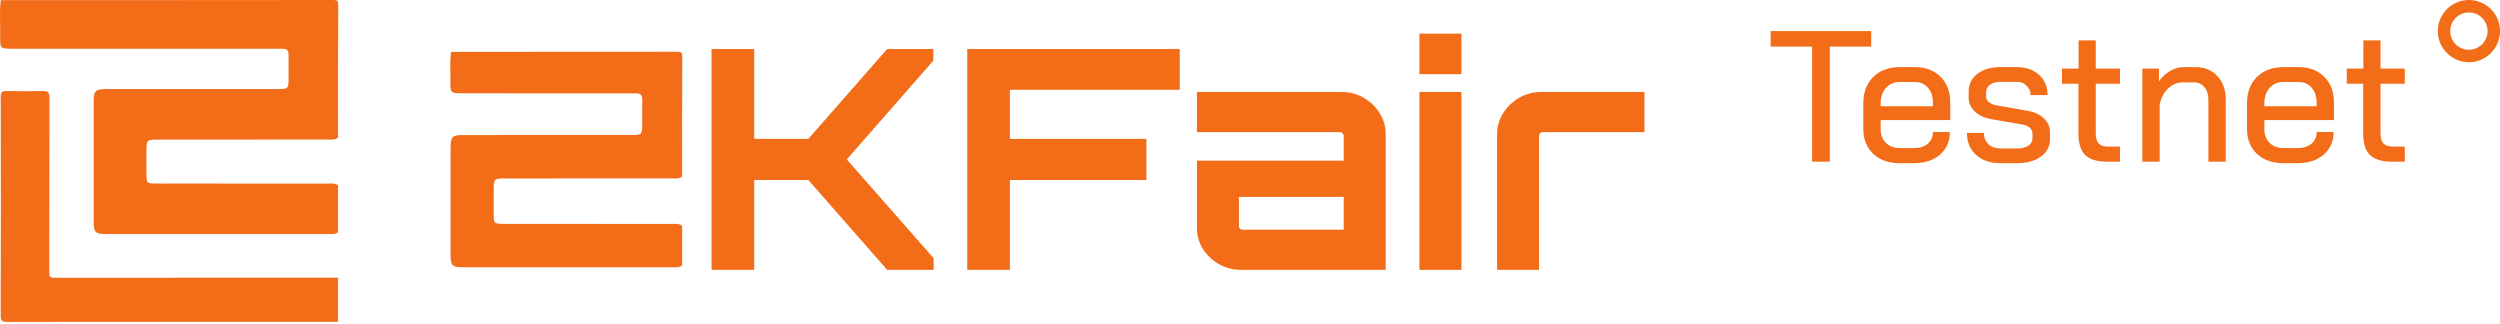
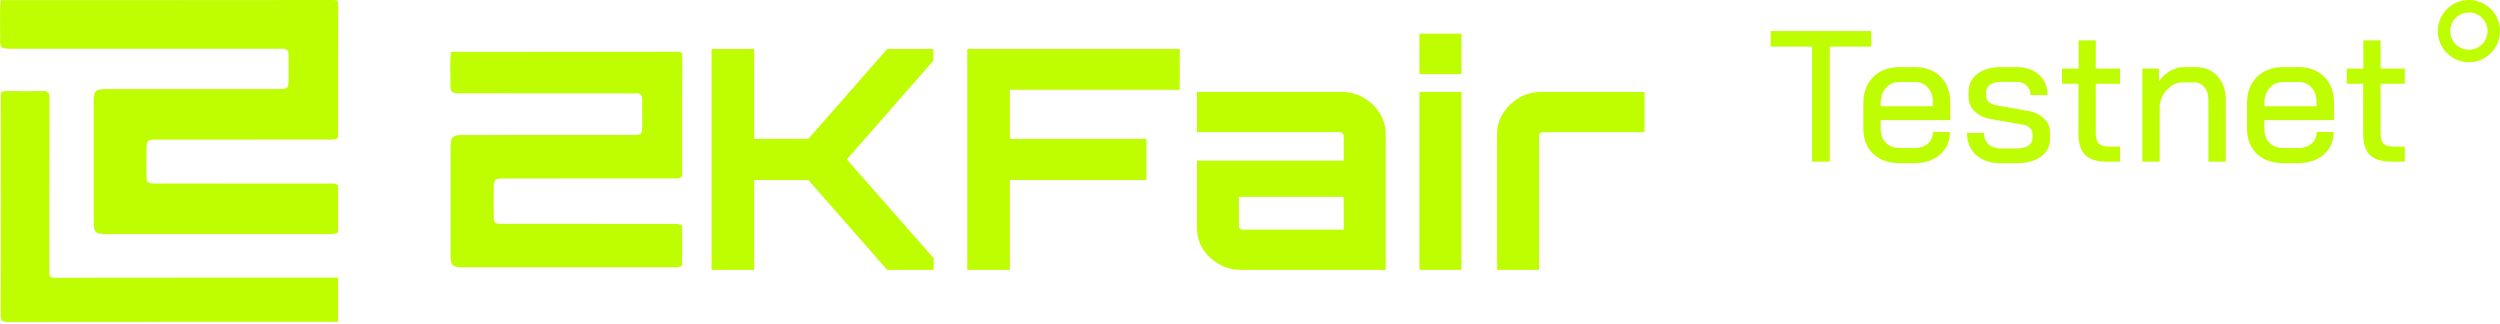
<svg xmlns="http://www.w3.org/2000/svg" width="201" height="26" viewBox="0 0 201 26" fill="none">
-   <path d="M27.182 14.913C27.182 16.163 27.182 17.413 27.182 18.663C26.989 18.828 26.749 18.818 26.516 18.818C20.508 18.821 14.499 18.822 8.49 18.817C7.684 18.817 7.535 18.668 7.533 17.873C7.527 14.621 7.527 11.369 7.533 8.117C7.534 7.305 7.682 7.163 8.531 7.162C13.1 7.157 17.669 7.161 22.238 7.16C23.2 7.16 23.201 7.159 23.201 6.233C23.201 5.624 23.195 5.016 23.202 4.407C23.205 4.064 23.058 3.902 22.695 3.917C22.511 3.925 22.327 3.916 22.143 3.916C15.113 3.916 8.084 3.916 1.054 3.916C0.011 3.916 -0.001 3.914 0.015 2.932C0.03 1.958 -0.052 0.982 0.06 0.009C8.967 0.009 17.873 0.012 26.78 1.76143e-06C27.124 -0 27.193 0.064 27.192 0.394C27.176 3.952 27.182 7.509 27.182 11.067C26.923 11.273 26.611 11.22 26.315 11.22C21.816 11.224 17.318 11.222 12.819 11.223C11.775 11.223 11.774 11.223 11.775 12.222C11.775 12.878 11.765 13.535 11.778 14.191C11.788 14.677 11.853 14.734 12.367 14.754C12.685 14.766 13.003 14.758 13.32 14.758C17.652 14.758 21.984 14.757 26.315 14.76C26.611 14.76 26.923 14.707 27.182 14.913Z" fill="#F36C17" />
-   <path d="M27.182 25.875C18.326 25.875 9.469 25.872 0.613 25.883C0.203 25.884 0.054 25.83 0.056 25.379C0.076 19.514 0.073 13.649 0.06 7.783C0.059 7.408 0.155 7.304 0.548 7.316C1.501 7.345 2.457 7.343 3.41 7.318C3.846 7.306 3.979 7.434 3.978 7.861C3.962 12.541 3.971 17.22 3.961 21.9C3.96 22.212 4.004 22.335 4.38 22.335C11.931 22.323 19.481 22.326 27.032 22.325C27.082 22.325 27.132 22.32 27.182 22.317C27.182 23.503 27.182 24.689 27.182 25.875Z" fill="#F36C17" />
-   <path d="M54.844 18.161C54.844 18.746 54.844 20.038 54.844 21.33C54.654 21.501 54.419 21.49 54.189 21.49C48.281 21.493 43.077 21.495 37.168 21.489C36.375 21.488 36.228 21.335 36.227 20.514C36.221 17.152 36.221 15.206 36.227 11.844C36.228 11.004 36.374 10.858 37.208 10.857C41.701 10.852 46.194 10.855 50.687 10.855C51.633 10.855 51.633 10.854 51.633 9.897C51.633 9.268 51.628 8.638 51.634 8.009C51.638 7.655 51.493 7.488 51.136 7.503C50.955 7.511 50.774 7.502 50.593 7.502C43.681 7.502 44.148 7.502 37.236 7.501C36.21 7.501 36.199 7.5 36.214 6.484C36.228 5.477 36.148 5.176 36.258 4.171C45.016 4.171 45.691 4.173 54.449 4.161C54.788 4.161 54.855 4.228 54.854 4.568C54.838 8.246 54.844 10.508 54.844 14.186C54.59 14.399 54.283 14.344 53.992 14.344C49.568 14.348 45.144 14.346 40.72 14.347C39.694 14.347 39.693 14.347 39.694 15.379C39.694 16.058 39.685 16.736 39.697 17.414C39.707 17.918 39.771 17.976 40.276 17.996C40.589 18.009 40.901 18 41.214 18C45.473 18.001 49.733 17.999 53.992 18.003C54.283 18.003 54.59 17.948 54.844 18.161Z" fill="#F36C17" />
-   <path d="M120.365 21.697V10.796C120.365 10.171 120.528 9.603 120.854 9.094C121.181 8.584 121.61 8.173 122.143 7.86C122.692 7.548 123.285 7.392 123.921 7.392H132.217V10.623H124.049C123.963 10.623 123.886 10.656 123.817 10.722C123.766 10.771 123.74 10.837 123.74 10.919V21.697H120.365Z" fill="#F36C17" />
-   <path d="M114.124 21.697V7.392H117.499V21.697H114.124ZM114.124 5.961V2.705H117.499V5.961H114.124Z" fill="#F36C17" />
-   <path d="M99.789 21.697C99.136 21.697 98.535 21.541 97.985 21.229C97.453 20.916 97.023 20.505 96.697 19.995C96.388 19.486 96.233 18.918 96.233 18.294V12.917H108.034V10.919C108.034 10.837 108 10.771 107.931 10.722C107.88 10.656 107.811 10.623 107.725 10.623H96.233V7.392H107.854C108.507 7.392 109.099 7.548 109.632 7.86C110.182 8.173 110.611 8.584 110.92 9.094C111.247 9.603 111.41 10.171 111.41 10.796V21.697H99.789ZM99.918 18.466H108.034V15.827H99.609V18.17C99.609 18.252 99.634 18.326 99.686 18.392C99.755 18.442 99.832 18.466 99.918 18.466Z" fill="#F36C17" />
-   <path d="M77.767 21.697V3.939H94.851V7.219H81.194V11.166H92.171V14.471H81.194V21.697H77.767Z" fill="#F36C17" />
-   <path d="M57.209 21.697V3.939H60.636V11.166H64.99L71.329 3.939H75.039V4.876L68.082 12.818L75.065 20.76V21.697H71.329L64.99 14.471H60.636V21.697H57.209Z" fill="#F36C17" />
-   <path d="M145.69 3.745H142.36V2.5H150.445V3.745H147.115V13H145.69V3.745ZM152.736 13.12C151.856 13.12 151.146 12.87 150.606 12.37C150.076 11.86 149.811 11.195 149.811 10.375V8.305C149.811 7.425 150.076 6.72 150.606 6.19C151.146 5.66 151.856 5.395 152.736 5.395H153.966C154.816 5.395 155.501 5.655 156.021 6.175C156.541 6.695 156.801 7.385 156.801 8.245V9.655H151.206V10.375C151.206 10.835 151.346 11.205 151.626 11.485C151.906 11.765 152.276 11.905 152.736 11.905H153.891C154.341 11.905 154.706 11.79 154.986 11.56C155.266 11.32 155.406 11.005 155.406 10.615H156.771C156.771 11.365 156.506 11.97 155.976 12.43C155.446 12.89 154.746 13.12 153.876 13.12H152.736ZM155.406 8.545V8.245C155.406 7.745 155.271 7.345 155.001 7.045C154.741 6.745 154.396 6.595 153.966 6.595H152.736C152.276 6.595 151.906 6.755 151.626 7.075C151.346 7.385 151.206 7.8 151.206 8.32V8.545H155.406ZM160.829 13.12C160.019 13.12 159.369 12.9 158.879 12.46C158.389 12.01 158.144 11.42 158.144 10.69H159.509C159.509 11.06 159.629 11.36 159.869 11.59C160.109 11.82 160.429 11.935 160.829 11.935H162.149C162.529 11.935 162.834 11.865 163.064 11.725C163.294 11.575 163.409 11.38 163.409 11.14V10.705C163.409 10.545 163.339 10.405 163.199 10.285C163.069 10.155 162.899 10.07 162.689 10.03L160.094 9.58C159.544 9.48 159.104 9.275 158.774 8.965C158.444 8.645 158.279 8.275 158.279 7.855V7.36C158.279 6.77 158.514 6.295 158.984 5.935C159.454 5.575 160.084 5.395 160.874 5.395H162.134C162.884 5.395 163.484 5.6 163.934 6.01C164.394 6.42 164.624 6.965 164.624 7.645H163.259C163.249 7.325 163.139 7.07 162.929 6.88C162.729 6.68 162.464 6.58 162.134 6.58H160.889C160.519 6.58 160.224 6.655 160.004 6.805C159.794 6.955 159.689 7.155 159.689 7.405V7.78C159.689 7.94 159.759 8.08 159.899 8.2C160.039 8.32 160.219 8.405 160.439 8.455L163.064 8.92C163.584 9.01 164.004 9.21 164.324 9.52C164.654 9.83 164.819 10.19 164.819 10.6V11.185C164.819 11.765 164.574 12.235 164.084 12.595C163.594 12.945 162.949 13.12 162.149 13.12H160.829ZM169.43 13C168.61 13 168.015 12.82 167.645 12.46C167.285 12.1 167.105 11.52 167.105 10.72V6.73H165.785V5.515H167.12V3.25H168.5V5.515H170.45V6.73H168.5V10.69C168.5 11.08 168.575 11.36 168.725 11.53C168.885 11.7 169.14 11.785 169.49 11.785H170.45V13H169.43ZM172.244 5.515H173.579V6.55C173.799 6.21 174.089 5.935 174.449 5.725C174.819 5.505 175.184 5.395 175.544 5.395H176.534C177.254 5.395 177.834 5.635 178.274 6.115C178.724 6.595 178.949 7.225 178.949 8.005V13H177.554V8.005C177.554 7.595 177.449 7.265 177.239 7.015C177.029 6.755 176.754 6.625 176.414 6.625H175.484C175.054 6.625 174.664 6.79 174.314 7.12C173.964 7.45 173.739 7.88 173.639 8.41V13H172.244V5.515ZM183.585 13.12C182.705 13.12 181.995 12.87 181.455 12.37C180.925 11.86 180.66 11.195 180.66 10.375V8.305C180.66 7.425 180.925 6.72 181.455 6.19C181.995 5.66 182.705 5.395 183.585 5.395H184.815C185.665 5.395 186.35 5.655 186.87 6.175C187.39 6.695 187.65 7.385 187.65 8.245V9.655H182.055V10.375C182.055 10.835 182.195 11.205 182.475 11.485C182.755 11.765 183.125 11.905 183.585 11.905H184.74C185.19 11.905 185.555 11.79 185.835 11.56C186.115 11.32 186.255 11.005 186.255 10.615H187.62C187.62 11.365 187.355 11.97 186.825 12.43C186.295 12.89 185.595 13.12 184.725 13.12H183.585ZM186.255 8.545V8.245C186.255 7.745 186.12 7.345 185.85 7.045C185.59 6.745 185.245 6.595 184.815 6.595H183.585C183.125 6.595 182.755 6.755 182.475 7.075C182.195 7.385 182.055 7.8 182.055 8.32V8.545H186.255ZM192.325 13C191.505 13 190.91 12.82 190.54 12.46C190.18 12.1 190 11.52 190 10.72V6.73H188.68V5.515H190.015V3.25H191.395V5.515H193.345V6.73H191.395V10.69C191.395 11.08 191.47 11.36 191.62 11.53C191.78 11.7 192.035 11.785 192.385 11.785H193.345V13H192.325Z" fill="#F36C17" />
-   <circle cx="198.5" cy="2.5" r="2" stroke="#F36C17" />
+   <path d="M27.182 14.913C27.182 16.163 27.182 17.413 27.182 18.663C26.989 18.828 26.749 18.818 26.516 18.818C20.508 18.821 14.499 18.822 8.49 18.817C7.684 18.817 7.535 18.668 7.533 17.873C7.527 14.621 7.527 11.369 7.533 8.117C7.534 7.305 7.682 7.163 8.531 7.162C13.1 7.157 17.669 7.161 22.238 7.16C23.2 7.16 23.201 7.159 23.201 6.233C23.201 5.624 23.195 5.016 23.202 4.407C23.205 4.064 23.058 3.902 22.695 3.917C22.511 3.925 22.327 3.916 22.143 3.916C15.113 3.916 8.084 3.916 1.054 3.916C0.011 3.916 -0.001 3.914 0.015 2.932C0.03 1.958 -0.052 0.982 0.06 0.009C8.967 0.009 17.873 0.012 26.78 1.76143e-06C27.124 -0 27.193 0.064 27.192 0.394C27.176 3.952 27.182 7.509 27.182 11.067C26.923 11.273 26.611 11.22 26.315 11.22C21.816 11.224 17.318 11.222 12.819 11.223C11.775 11.223 11.774 11.223 11.775 12.222C11.775 12.878 11.765 13.535 11.778 14.191C11.788 14.677 11.853 14.734 12.367 14.754C12.685 14.766 13.003 14.758 13.32 14.758C17.652 14.758 21.984 14.757 26.315 14.76C26.611 14.76 26.923 14.707 27.182 14.913Z" fill="#BEFE00" />
+   <path d="M27.182 25.875C18.326 25.875 9.469 25.872 0.613 25.883C0.203 25.884 0.054 25.83 0.056 25.379C0.076 19.514 0.073 13.649 0.06 7.783C0.059 7.408 0.155 7.304 0.548 7.316C1.501 7.345 2.457 7.343 3.41 7.318C3.846 7.306 3.979 7.434 3.978 7.861C3.962 12.541 3.971 17.22 3.961 21.9C3.96 22.212 4.004 22.335 4.38 22.335C11.931 22.323 19.481 22.326 27.032 22.325C27.082 22.325 27.132 22.32 27.182 22.317C27.182 23.503 27.182 24.689 27.182 25.875Z" fill="#BEFE00" />
+   <path d="M54.844 18.161C54.844 18.746 54.844 20.038 54.844 21.33C54.654 21.501 54.419 21.49 54.189 21.49C48.281 21.493 43.077 21.495 37.168 21.489C36.375 21.488 36.228 21.335 36.227 20.514C36.221 17.152 36.221 15.206 36.227 11.844C36.228 11.004 36.374 10.858 37.208 10.857C41.701 10.852 46.194 10.855 50.687 10.855C51.633 10.855 51.633 10.854 51.633 9.897C51.633 9.268 51.628 8.638 51.634 8.009C51.638 7.655 51.493 7.488 51.136 7.503C50.955 7.511 50.774 7.502 50.593 7.502C43.681 7.502 44.148 7.502 37.236 7.501C36.21 7.501 36.199 7.5 36.214 6.484C36.228 5.477 36.148 5.176 36.258 4.171C45.016 4.171 45.691 4.173 54.449 4.161C54.788 4.161 54.855 4.228 54.854 4.568C54.838 8.246 54.844 10.508 54.844 14.186C54.59 14.399 54.283 14.344 53.992 14.344C49.568 14.348 45.144 14.346 40.72 14.347C39.694 14.347 39.693 14.347 39.694 15.379C39.694 16.058 39.685 16.736 39.697 17.414C39.707 17.918 39.771 17.976 40.276 17.996C40.589 18.009 40.901 18 41.214 18C45.473 18.001 49.733 17.999 53.992 18.003C54.283 18.003 54.59 17.948 54.844 18.161Z" fill="#BEFE00" />
+   <path d="M120.365 21.697V10.796C120.365 10.171 120.528 9.603 120.854 9.094C121.181 8.584 121.61 8.173 122.143 7.86C122.692 7.548 123.285 7.392 123.921 7.392H132.217V10.623H124.049C123.963 10.623 123.886 10.656 123.817 10.722C123.766 10.771 123.74 10.837 123.74 10.919V21.697H120.365Z" fill="#BEFE00" />
+   <path d="M114.124 21.697V7.392H117.499V21.697H114.124ZM114.124 5.961V2.705H117.499V5.961H114.124Z" fill="#BEFE00" />
+   <path d="M99.789 21.697C99.136 21.697 98.535 21.541 97.985 21.229C97.453 20.916 97.023 20.505 96.697 19.995C96.388 19.486 96.233 18.918 96.233 18.294V12.917H108.034V10.919C108.034 10.837 108 10.771 107.931 10.722C107.88 10.656 107.811 10.623 107.725 10.623H96.233V7.392H107.854C108.507 7.392 109.099 7.548 109.632 7.86C110.182 8.173 110.611 8.584 110.92 9.094C111.247 9.603 111.41 10.171 111.41 10.796V21.697H99.789ZM99.918 18.466H108.034V15.827H99.609V18.17C99.609 18.252 99.634 18.326 99.686 18.392C99.755 18.442 99.832 18.466 99.918 18.466Z" fill="#BEFE00" />
+   <path d="M77.767 21.697V3.939H94.851V7.219H81.194V11.166H92.171V14.471H81.194V21.697H77.767Z" fill="#BEFE00" />
+   <path d="M57.209 21.697V3.939H60.636V11.166H64.99L71.329 3.939H75.039V4.876L68.082 12.818L75.065 20.76V21.697H71.329L64.99 14.471H60.636V21.697H57.209Z" fill="#BEFE00" />
+   <path d="M145.69 3.745H142.36V2.5H150.445V3.745H147.115V13H145.69V3.745ZM152.736 13.12C151.856 13.12 151.146 12.87 150.606 12.37C150.076 11.86 149.811 11.195 149.811 10.375V8.305C149.811 7.425 150.076 6.72 150.606 6.19C151.146 5.66 151.856 5.395 152.736 5.395H153.966C154.816 5.395 155.501 5.655 156.021 6.175C156.541 6.695 156.801 7.385 156.801 8.245V9.655H151.206V10.375C151.206 10.835 151.346 11.205 151.626 11.485C151.906 11.765 152.276 11.905 152.736 11.905H153.891C154.341 11.905 154.706 11.79 154.986 11.56C155.266 11.32 155.406 11.005 155.406 10.615H156.771C156.771 11.365 156.506 11.97 155.976 12.43C155.446 12.89 154.746 13.12 153.876 13.12H152.736ZM155.406 8.545V8.245C155.406 7.745 155.271 7.345 155.001 7.045C154.741 6.745 154.396 6.595 153.966 6.595H152.736C152.276 6.595 151.906 6.755 151.626 7.075C151.346 7.385 151.206 7.8 151.206 8.32V8.545H155.406ZM160.829 13.12C160.019 13.12 159.369 12.9 158.879 12.46C158.389 12.01 158.144 11.42 158.144 10.69H159.509C159.509 11.06 159.629 11.36 159.869 11.59C160.109 11.82 160.429 11.935 160.829 11.935H162.149C162.529 11.935 162.834 11.865 163.064 11.725C163.294 11.575 163.409 11.38 163.409 11.14V10.705C163.409 10.545 163.339 10.405 163.199 10.285C163.069 10.155 162.899 10.07 162.689 10.03L160.094 9.58C159.544 9.48 159.104 9.275 158.774 8.965C158.444 8.645 158.279 8.275 158.279 7.855V7.36C158.279 6.77 158.514 6.295 158.984 5.935C159.454 5.575 160.084 5.395 160.874 5.395H162.134C162.884 5.395 163.484 5.6 163.934 6.01C164.394 6.42 164.624 6.965 164.624 7.645H163.259C163.249 7.325 163.139 7.07 162.929 6.88C162.729 6.68 162.464 6.58 162.134 6.58H160.889C160.519 6.58 160.224 6.655 160.004 6.805C159.794 6.955 159.689 7.155 159.689 7.405V7.78C159.689 7.94 159.759 8.08 159.899 8.2C160.039 8.32 160.219 8.405 160.439 8.455L163.064 8.92C163.584 9.01 164.004 9.21 164.324 9.52C164.654 9.83 164.819 10.19 164.819 10.6V11.185C164.819 11.765 164.574 12.235 164.084 12.595C163.594 12.945 162.949 13.12 162.149 13.12H160.829ZM169.43 13C168.61 13 168.015 12.82 167.645 12.46C167.285 12.1 167.105 11.52 167.105 10.72V6.73H165.785V5.515H167.12V3.25H168.5V5.515H170.45V6.73H168.5V10.69C168.5 11.08 168.575 11.36 168.725 11.53C168.885 11.7 169.14 11.785 169.49 11.785H170.45V13H169.43ZM172.244 5.515H173.579V6.55C173.799 6.21 174.089 5.935 174.449 5.725C174.819 5.505 175.184 5.395 175.544 5.395H176.534C177.254 5.395 177.834 5.635 178.274 6.115C178.724 6.595 178.949 7.225 178.949 8.005V13H177.554V8.005C177.554 7.595 177.449 7.265 177.239 7.015C177.029 6.755 176.754 6.625 176.414 6.625H175.484C175.054 6.625 174.664 6.79 174.314 7.12C173.964 7.45 173.739 7.88 173.639 8.41V13H172.244V5.515ZM183.585 13.12C182.705 13.12 181.995 12.87 181.455 12.37C180.925 11.86 180.66 11.195 180.66 10.375V8.305C180.66 7.425 180.925 6.72 181.455 6.19C181.995 5.66 182.705 5.395 183.585 5.395H184.815C185.665 5.395 186.35 5.655 186.87 6.175C187.39 6.695 187.65 7.385 187.65 8.245V9.655H182.055V10.375C182.055 10.835 182.195 11.205 182.475 11.485C182.755 11.765 183.125 11.905 183.585 11.905H184.74C185.19 11.905 185.555 11.79 185.835 11.56C186.115 11.32 186.255 11.005 186.255 10.615H187.62C187.62 11.365 187.355 11.97 186.825 12.43C186.295 12.89 185.595 13.12 184.725 13.12H183.585ZM186.255 8.545V8.245C186.255 7.745 186.12 7.345 185.85 7.045C185.59 6.745 185.245 6.595 184.815 6.595H183.585C183.125 6.595 182.755 6.755 182.475 7.075C182.195 7.385 182.055 7.8 182.055 8.32V8.545H186.255ZM192.325 13C191.505 13 190.91 12.82 190.54 12.46C190.18 12.1 190 11.52 190 10.72V6.73H188.68V5.515H190.015V3.25H191.395V5.515H193.345V6.73H191.395V10.69C191.395 11.08 191.47 11.36 191.62 11.53C191.78 11.7 192.035 11.785 192.385 11.785H193.345V13H192.325Z" fill="#BEFE00" />
+   <circle cx="198.5" cy="2.5" r="2" stroke="#BEFE00" />
</svg>
